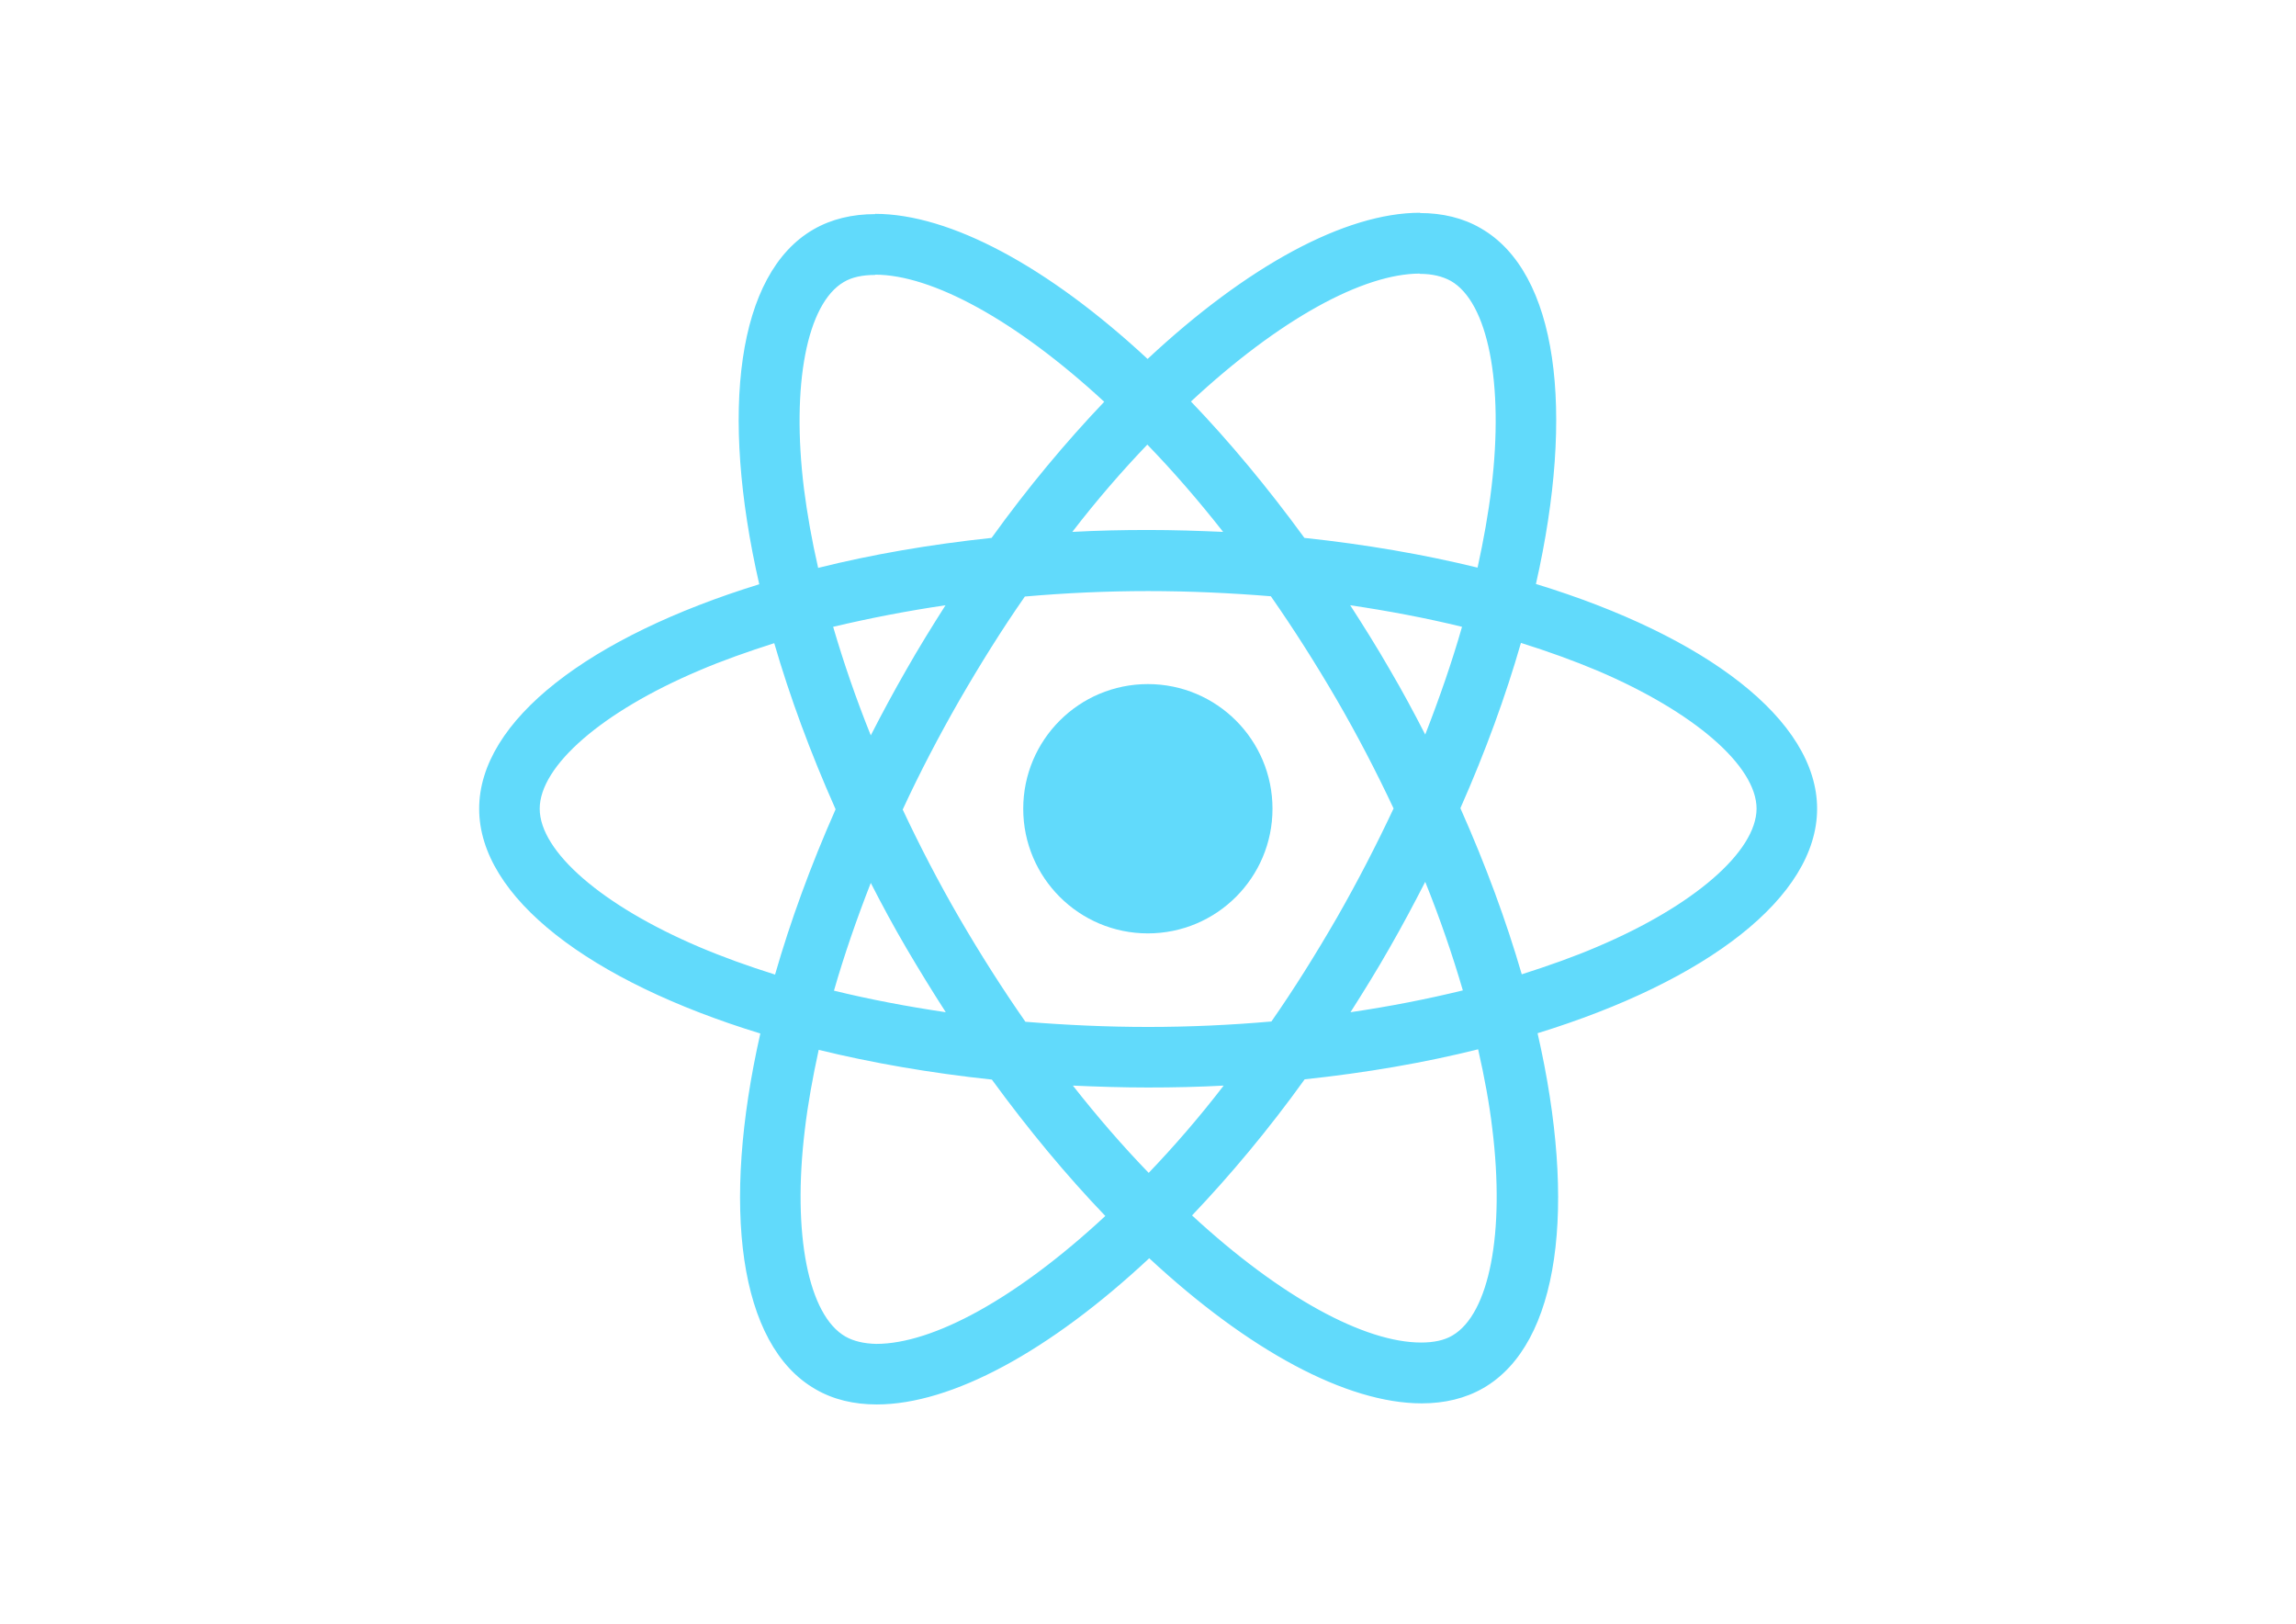
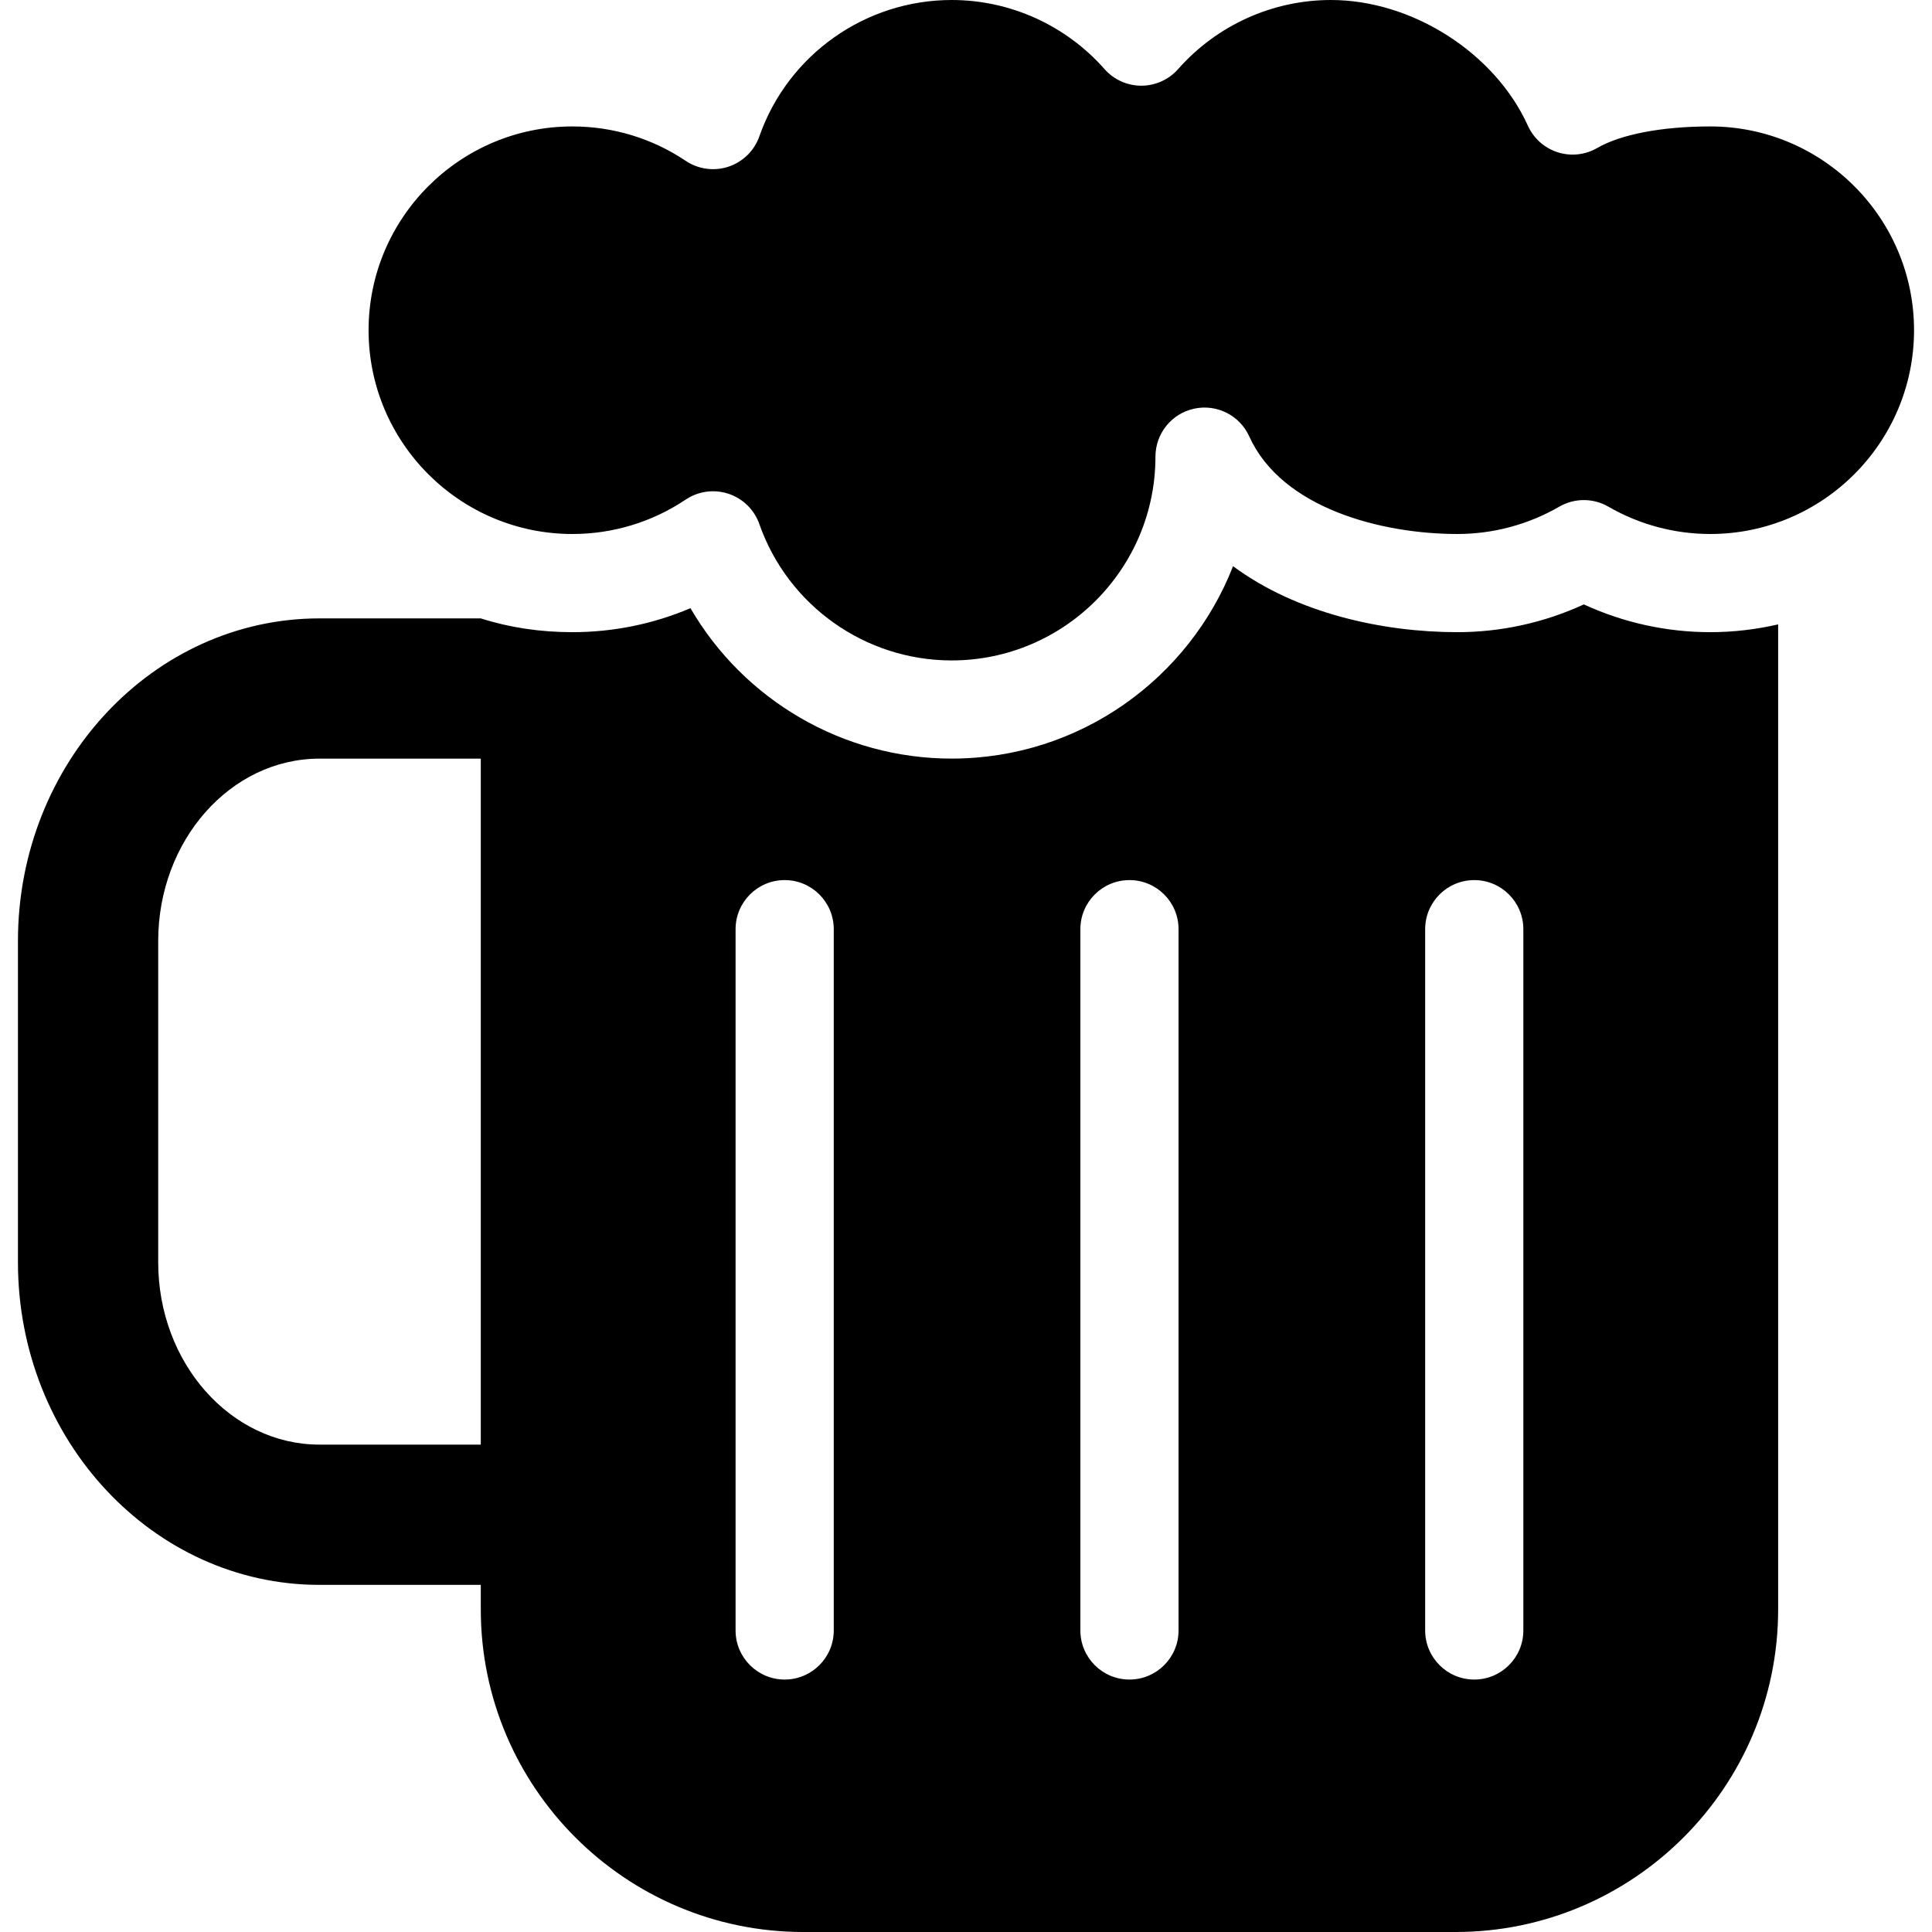
- <svg xmlns="http://www.w3.org/2000/svg" viewBox="0 0 841.9 595.3">
-   <g fill="#61DAFB">
-     <path d="M666.3 296.5c0-32.5-40.7-63.3-103.1-82.4 14.4-63.6 8-114.2-20.2-130.4-6.5-3.8-14.1-5.6-22.4-5.6v22.3c4.6 0 8.3.9 11.4 2.6 13.6 7.8 19.5 37.5 14.9 75.7-1.1 9.4-2.9 19.3-5.1 29.4-19.6-4.8-41-8.5-63.5-10.9-13.5-18.5-27.5-35.3-41.6-50 32.6-30.3 63.2-46.9 84-46.9V78c-27.5 0-63.5 19.6-99.9 53.6-36.4-33.8-72.4-53.2-99.9-53.2v22.3c20.7 0 51.4 16.5 84 46.6-14 14.7-28 31.4-41.3 49.9-22.6 2.4-44 6.1-63.6 11-2.3-10-4-19.7-5.2-29-4.7-38.2 1.1-67.9 14.6-75.8 3-1.8 6.9-2.6 11.5-2.6V78.5c-8.4 0-16 1.8-22.6 5.6-28.1 16.2-34.4 66.7-19.9 130.1-62.2 19.2-102.7 49.9-102.7 82.3 0 32.5 40.7 63.3 103.1 82.4-14.4 63.6-8 114.2 20.2 130.4 6.5 3.8 14.1 5.6 22.5 5.6 27.5 0 63.5-19.6 99.9-53.6 36.4 33.8 72.4 53.2 99.9 53.2 8.4 0 16-1.8 22.6-5.6 28.1-16.2 34.4-66.7 19.9-130.1 62-19.1 102.5-49.9 102.5-82.3zm-130.2-66.7c-3.7 12.9-8.3 26.2-13.5 39.5-4.1-8-8.4-16-13.1-24-4.6-8-9.5-15.8-14.4-23.4 14.2 2.1 27.9 4.7 41 7.9zm-45.8 106.5c-7.8 13.5-15.8 26.3-24.1 38.2-14.9 1.3-30 2-45.2 2-15.1 0-30.2-.7-45-1.9-8.3-11.9-16.4-24.6-24.2-38-7.6-13.1-14.5-26.4-20.8-39.8 6.2-13.4 13.2-26.8 20.7-39.9 7.8-13.5 15.8-26.3 24.1-38.2 14.9-1.3 30-2 45.2-2 15.1 0 30.2.7 45 1.9 8.3 11.9 16.4 24.6 24.2 38 7.6 13.1 14.5 26.4 20.8 39.8-6.3 13.4-13.2 26.8-20.7 39.9zm32.3-13c5.4 13.4 10 26.8 13.8 39.8-13.1 3.2-26.9 5.9-41.2 8 4.9-7.7 9.8-15.6 14.4-23.7 4.6-8 8.9-16.1 13-24.1zM421.2 430c-9.3-9.6-18.6-20.3-27.8-32 9 .4 18.2.7 27.5.7 9.4 0 18.7-.2 27.8-.7-9 11.7-18.3 22.4-27.5 32zm-74.4-58.9c-14.2-2.1-27.9-4.7-41-7.9 3.7-12.9 8.3-26.2 13.5-39.5 4.1 8 8.4 16 13.1 24 4.7 8 9.5 15.8 14.4 23.4zM420.7 163c9.3 9.6 18.6 20.3 27.8 32-9-.4-18.2-.7-27.5-.7-9.4 0-18.7.2-27.8.7 9-11.7 18.3-22.4 27.5-32zm-74 58.9c-4.9 7.7-9.8 15.6-14.4 23.7-4.6 8-8.9 16-13 24-5.4-13.4-10-26.8-13.8-39.8 13.1-3.1 26.9-5.8 41.2-7.9zm-90.5 125.2c-35.4-15.1-58.3-34.9-58.3-50.6 0-15.7 22.9-35.6 58.3-50.6 8.6-3.7 18-7 27.7-10.1 5.7 19.6 13.2 40 22.5 60.9-9.2 20.8-16.6 41.1-22.2 60.6-9.9-3.1-19.3-6.5-28-10.2zM310 490c-13.6-7.8-19.5-37.5-14.9-75.7 1.1-9.4 2.9-19.3 5.1-29.4 19.6 4.8 41 8.5 63.5 10.9 13.5 18.5 27.5 35.3 41.6 50-32.6 30.3-63.2 46.9-84 46.9-4.5-.1-8.3-1-11.3-2.7zm237.2-76.2c4.7 38.2-1.1 67.9-14.6 75.8-3 1.8-6.9 2.6-11.5 2.6-20.7 0-51.4-16.5-84-46.6 14-14.7 28-31.4 41.3-49.9 22.6-2.4 44-6.1 63.6-11 2.3 10.1 4.1 19.8 5.2 29.1zm38.5-66.7c-8.6 3.7-18 7-27.7 10.1-5.7-19.6-13.2-40-22.5-60.9 9.2-20.8 16.6-41.1 22.2-60.6 9.9 3.1 19.3 6.5 28.1 10.2 35.4 15.1 58.3 34.9 58.3 50.6-.1 15.7-23 35.6-58.4 50.6zM320.8 78.4z" />
-     <circle cx="420.9" cy="296.5" r="45.7" />
-     <path d="M520.5 78.1z" />
+ <svg xmlns="http://www.w3.org/2000/svg" version="1.1" id="Capa_1" x="0px" y="0px" viewBox="0 0 297 297" style="enable-background:new 0 0 297 297;" xml:space="preserve">
+   <g>
+     <path d="M105.41,76.799c1.259-0.845,2.725-1.279,4.203-1.279c0.802,0,1.605,0.127,2.384,0.387c2.215,0.736,3.965,2.459,4.737,4.662   c4.396,12.535,16.277,20.957,29.563,20.957c17.272,0,31.326-14.053,31.326-31.326c0-3.556,2.481-6.628,5.955-7.377   c3.48-0.75,7.002,1.028,8.467,4.267c5.007,11.071,20.366,14.999,31.997,14.999c5.497,0,10.911-1.452,15.655-4.198   c2.34-1.354,5.222-1.354,7.561,0c4.743,2.746,10.158,4.198,15.655,4.198c17.273,0,31.326-14.053,31.326-31.326   c0-17.274-14.053-31.326-31.326-31.326c-7.406,0-13.739,1.207-17.378,3.313c-1.846,1.069-4.059,1.307-6.088,0.655   c-2.03-0.652-3.69-2.133-4.568-4.076C229.816,8.129,217.084,0,204.606,0c-8.979,0-17.541,3.871-23.496,10.62   c-1.432,1.624-3.493,2.554-5.658,2.554c-2.166,0-4.227-0.93-5.659-2.554C163.838,3.871,155.274,0,146.297,0   c-13.285,0-25.166,8.422-29.563,20.957c-0.773,2.203-2.523,3.926-4.737,4.662c-2.214,0.737-4.647,0.408-6.587-0.892   c-5.158-3.462-11.184-5.29-17.423-5.29c-17.272,0-31.326,14.052-31.326,31.326c0,17.273,14.054,31.326,31.326,31.326   C94.226,82.089,100.25,80.26,105.41,76.799z" />
+     <path d="M73.91,95.063H49.115c-25.56,0-46.355,22.246-46.355,49.59v49.395c0,27.344,20.795,49.59,46.355,49.59H73.91v3.773   c0,27.344,22.246,49.59,49.59,49.59h100.258c27.344,0,49.59-22.246,49.59-49.59V95.984c-3.357,0.773-6.846,1.197-10.434,1.197   c-6.724,0-13.364-1.467-19.436-4.268c-6.073,2.801-12.714,4.268-19.437,4.268c-11.412,0-24.646-2.861-34.488-10.141   c-6.757,17.293-23.6,29.576-43.257,29.576c-16.73,0-31.958-9.015-40.152-23.123c-5.703,2.428-11.858,3.688-18.157,3.688   C83.081,97.182,78.352,96.481,73.91,95.063z M73.91,222.076H49.115c-13.673,0-24.795-12.573-24.795-28.029v-49.395   c0-15.456,11.122-28.029,24.795-28.029H73.91V222.076z M128.171,250.645c0,4.168-3.378,7.546-7.546,7.546s-7.547-3.378-7.547-7.546   V142.84c0-4.168,3.379-7.546,7.547-7.546s7.546,3.378,7.546,7.546V250.645z M181.175,250.645c0,4.168-3.378,7.546-7.546,7.546   s-7.547-3.378-7.547-7.546V142.84c0-4.168,3.379-7.546,7.547-7.546s7.546,3.378,7.546,7.546V250.645z M234.179,250.645   c0,4.168-3.378,7.546-7.546,7.546s-7.547-3.378-7.547-7.546V142.84c0-4.168,3.379-7.546,7.547-7.546s7.546,3.378,7.546,7.546   V250.645z" />
  </g>
+   <g>
+ </g>
+   <g>
+ </g>
+   <g>
+ </g>
+   <g>
+ </g>
+   <g>
+ </g>
+   <g>
+ </g>
+   <g>
+ </g>
+   <g>
+ </g>
+   <g>
+ </g>
+   <g>
+ </g>
+   <g>
+ </g>
+   <g>
+ </g>
+   <g>
+ </g>
+   <g>
+ </g>
+   <g>
+ </g>
</svg>
